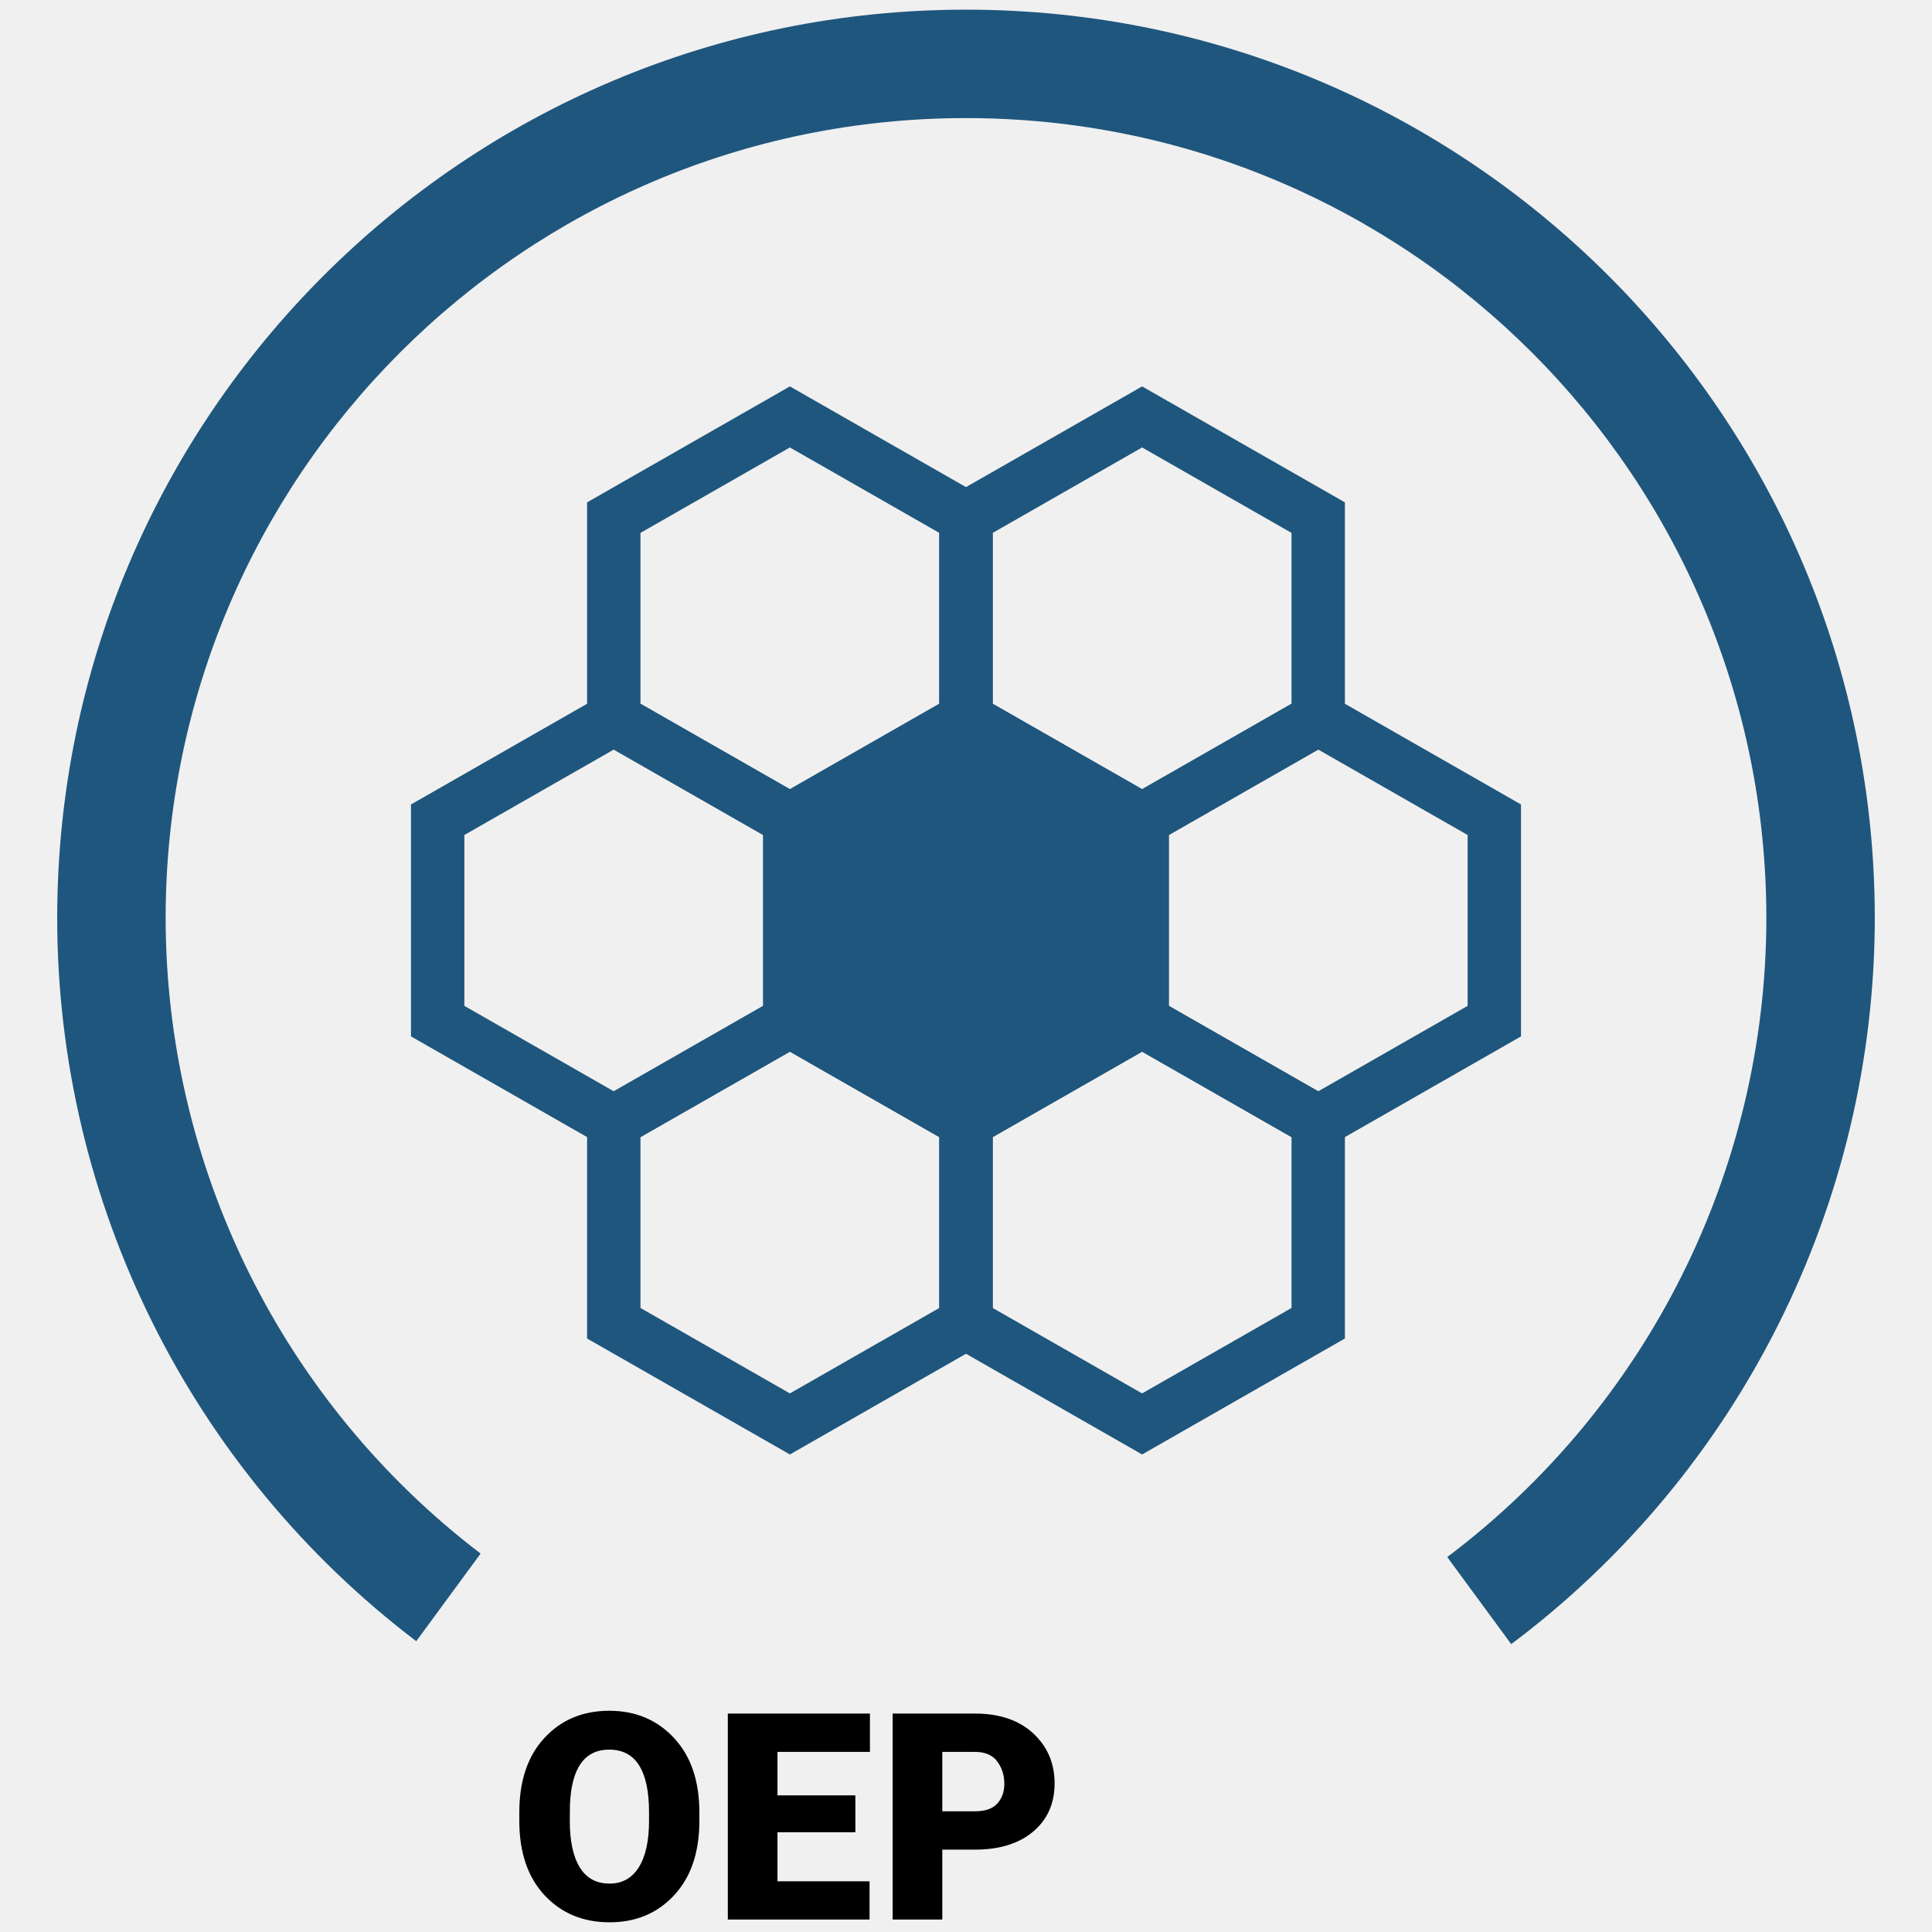
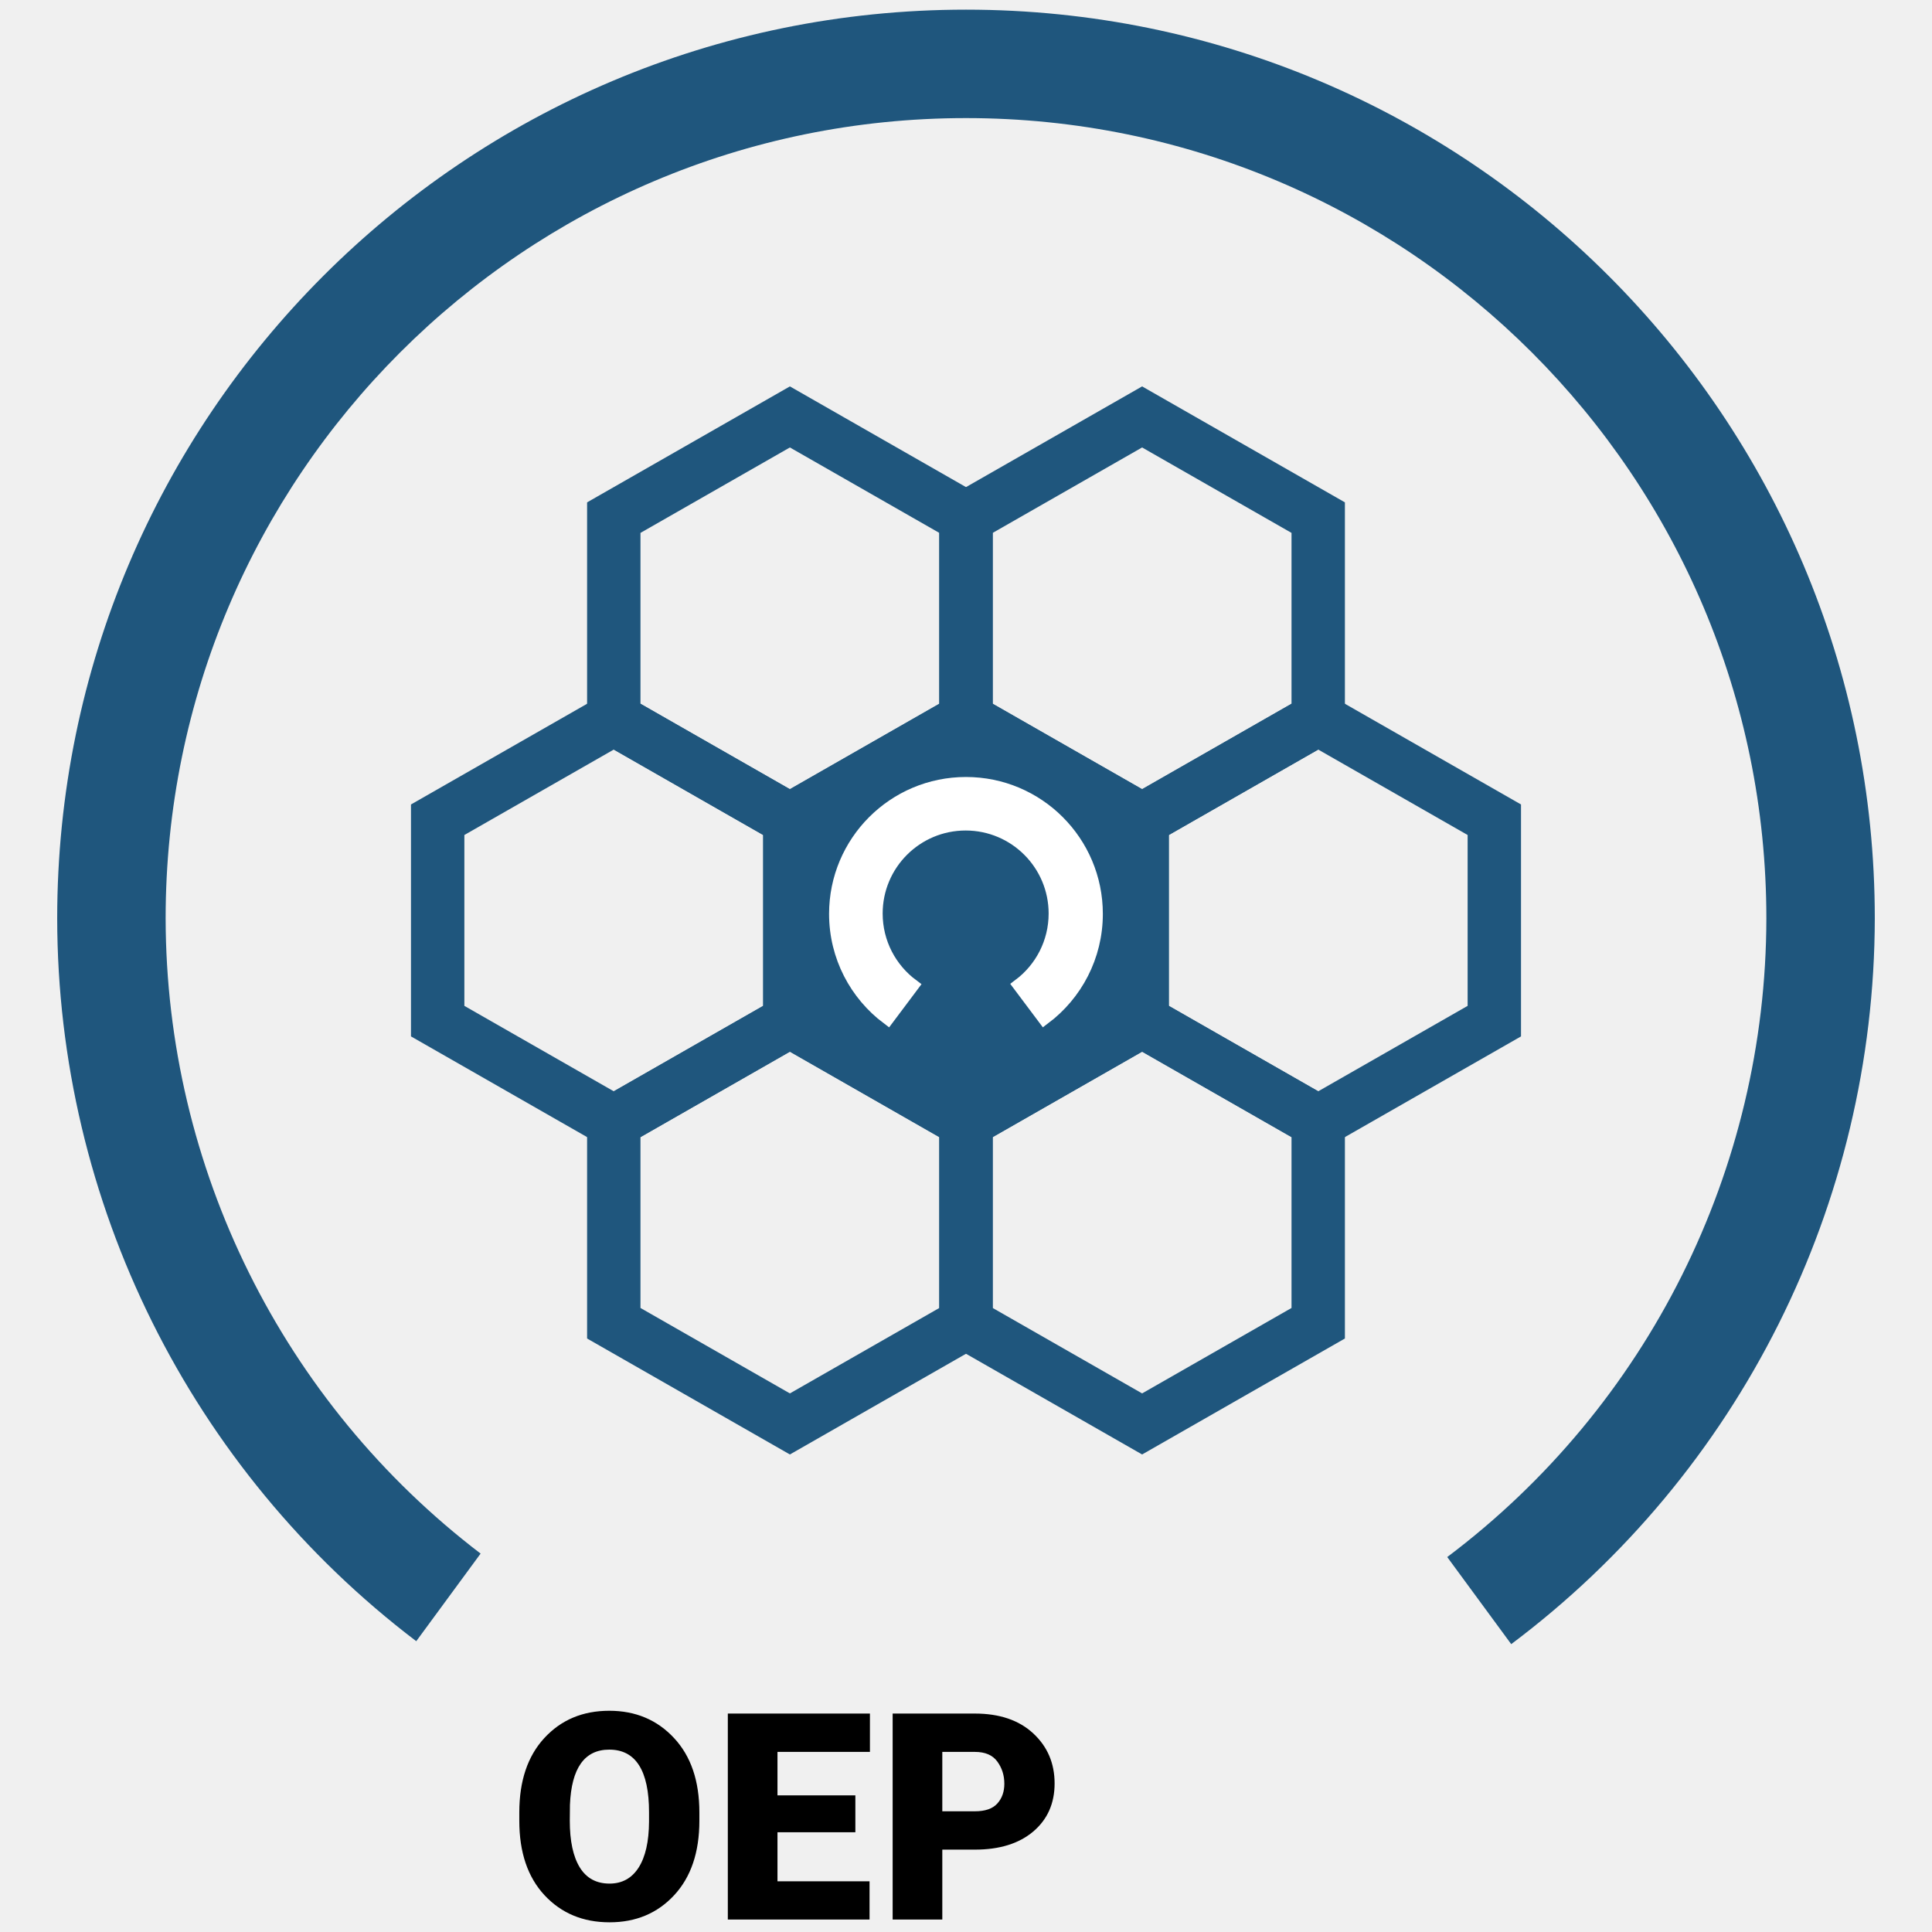
- <svg xmlns="http://www.w3.org/2000/svg" width="400mm" height="400mm" viewBox="0 0 400 400" version="1.1" id="svg3908">
+ <svg xmlns="http://www.w3.org/2000/svg" id="svg3908" version="1.1" viewBox="0 0 400 400" height="400mm" width="400mm">
  <defs id="defs3902">
-     <clipPath clipPathUnits="userSpaceOnUse" id="clipPath16-1">
-       <path d="M 0,1.8311e-4 H 567 V 567 H 0 Z" id="path18-7" style="clip-rule:evenodd" />
+     <clipPath id="clipPath16-1" clipPathUnits="userSpaceOnUse">
+       <path style="clip-rule:evenodd" id="path18-7" d="M 0,1.8311e-4 H 567 V 567 H 0 Z" />
    </clipPath>
-     <clipPath clipPathUnits="userSpaceOnUse" id="clipPath16-1-6">
-       <path d="M 0,1.8311e-4 H 567 V 567 H 0 Z" id="path18-7-8" style="clip-rule:evenodd" />
+     <clipPath id="clipPath16-1-6" clipPathUnits="userSpaceOnUse">
+       <path style="clip-rule:evenodd" id="path18-7-8" d="M 0,1.8311e-4 H 567 V 567 H 0 Z" />
    </clipPath>
-     <clipPath id="clipPath16-1-64" clipPathUnits="userSpaceOnUse">
-       <path style="clip-rule:evenodd" id="path18-7-3" d="M 0,1.8311e-4 H 567 V 567 H 0 Z" />
+     <clipPath clipPathUnits="userSpaceOnUse" id="clipPath16-1-64">
+       <path d="M 0,1.8311e-4 H 567 V 567 H 0 Z" id="path18-7-3" style="clip-rule:evenodd" />
    </clipPath>
-     <clipPath id="clipPath16-1-6-3" clipPathUnits="userSpaceOnUse">
-       <path style="clip-rule:evenodd" id="path18-7-8-3" d="M 0,1.8311e-4 H 567 V 567 H 0 Z" />
+     <clipPath clipPathUnits="userSpaceOnUse" id="clipPath16-1-6-3">
+       <path d="M 0,1.8311e-4 H 567 V 567 H 0 Z" id="path18-7-8-3" style="clip-rule:evenodd" />
    </clipPath>
-     <clipPath id="clipPath16-1-2" clipPathUnits="userSpaceOnUse">
-       <path style="clip-rule:evenodd" id="path18-7-5" d="M 0,1.8311e-4 H 567 V 567 H 0 Z" />
+     <clipPath clipPathUnits="userSpaceOnUse" id="clipPath16-1-2">
+       <path d="M 0,1.8311e-4 H 567 V 567 H 0 Z" id="path18-7-5" style="clip-rule:evenodd" />
    </clipPath>
-     <clipPath id="clipPath16-1-6-4" clipPathUnits="userSpaceOnUse">
-       <path style="clip-rule:evenodd" id="path18-7-8-0" d="M 0,1.8311e-4 H 567 V 567 H 0 Z" />
+     <clipPath clipPathUnits="userSpaceOnUse" id="clipPath16-1-6-4">
+       <path d="M 0,1.8311e-4 H 567 V 567 H 0 Z" id="path18-7-8-0" style="clip-rule:evenodd" />
+     </clipPath>
+     <clipPath clipPathUnits="userSpaceOnUse" id="clipPath16-1-6-1">
+       <path d="M 0,1.8311e-4 H 567 V 567 H 0 Z" id="path18-7-8-9" style="clip-rule:evenodd" />
    </clipPath>
  </defs>
-   <g id="layer1" transform="translate(1157.36,547.2426)">
-     <flowRoot xml:space="preserve" id="flowRoot1020" style="font-style:normal;font-variant:normal;font-weight:normal;font-stretch:normal;font-size:53.333px;line-height:1.25;font-family:Roboto;-inkscape-font-specification:Roboto;text-align:center;letter-spacing:0px;word-spacing:0px;text-anchor:middle;fill:#000000;fill-opacity:1;stroke:none" transform="matrix(0.2645833,0,0,0.2645833,-170.5322,-180.4797)">
+   <g transform="translate(1157.36,547.2426)" id="layer1">
+     <flowRoot transform="matrix(0.2645833,0,0,0.2645833,-170.5322,-180.4797)" style="font-style:normal;font-variant:normal;font-weight:normal;font-stretch:normal;font-size:53.333px;line-height:1.25;font-family:Roboto;-inkscape-font-specification:Roboto;text-align:center;letter-spacing:0px;word-spacing:0px;text-anchor:middle;fill:#000000;fill-opacity:1;stroke:none" id="flowRoot1020" xml:space="preserve">
      <flowRegion id="flowRegion1022">
-         <rect id="rect1024" width="1216.224" height="1365.726" x="4.041" y="-37.089" />
+         <rect y="-37.089" x="4.041" height="1365.726" width="1216.224" id="rect1024" />
      </flowRegion>
      <flowPara id="flowPara1026" />
    </flowRoot>
-     <g transform="matrix(0.7708401,0,0,0.7708401,79.66691,-299.7479)" style="display:inline;stroke-width:0.047" id="g1619">
-       <path style="opacity:1;fill:none;fill-opacity:1;stroke:#1f567d;stroke-width:10.015;stroke-linecap:square;stroke-linejoin:miter;stroke-miterlimit:4;stroke-dasharray:none;stroke-dashoffset:0;stroke-opacity:1;paint-order:normal" id="path1758" d="m -57.94,332.313 -19.073,33.035 h -38.146 l -19.073,-33.035 19.073,-33.035 38.146,0 z" transform="matrix(0,-1.418085,1.431819,0,-1868.434,-291.2528)" />
-       <path transform="matrix(0,-1.418085,1.431819,0,-1773.832,-291.2528)" d="m -57.94,332.313 -19.073,33.035 h -38.146 l -19.073,-33.035 19.073,-33.035 38.146,0 z" id="path1760" style="opacity:1;fill:none;fill-opacity:1;stroke:#1f567d;stroke-width:10.015;stroke-linecap:square;stroke-linejoin:miter;stroke-miterlimit:4;stroke-dasharray:none;stroke-dashoffset:0;stroke-opacity:1;paint-order:normal" />
-       <path transform="matrix(0,-1.418085,1.431819,0,-1915.735,-210.1112)" d="m -57.94,332.313 -19.073,33.035 h -38.146 l -19.073,-33.035 19.073,-33.035 38.146,0 z" id="path1762" style="opacity:1;fill:none;fill-opacity:1;stroke:#1f567d;stroke-width:10.015;stroke-linecap:square;stroke-linejoin:miter;stroke-miterlimit:4;stroke-dasharray:none;stroke-dashoffset:0;stroke-opacity:1;paint-order:normal" />
-       <path style="opacity:1;fill:#1f567d;fill-opacity:1;stroke:#1f567d;stroke-width:10.015;stroke-linecap:square;stroke-linejoin:miter;stroke-miterlimit:4;stroke-dasharray:none;stroke-dashoffset:0;stroke-opacity:1;paint-order:normal" id="path1764" d="m -57.94,332.313 -19.073,33.035 h -38.146 l -19.073,-33.035 19.073,-33.035 38.146,0 z" transform="matrix(0,-1.418085,1.431819,0,-1821.133,-210.1112)" />
-       <path transform="matrix(0,-1.418085,1.431819,0,-1726.532,-210.1112)" d="m -57.94,332.313 -19.073,33.035 h -38.146 l -19.073,-33.035 19.073,-33.035 38.146,0 z" id="path1766" style="opacity:1;fill:none;fill-opacity:1;stroke:#1f567d;stroke-width:10.015;stroke-linecap:square;stroke-linejoin:miter;stroke-miterlimit:4;stroke-dasharray:none;stroke-dashoffset:0;stroke-opacity:1;paint-order:normal" />
-       <path transform="matrix(0,-1.418085,1.431819,0,-1868.434,-128.9697)" d="m -57.94,332.313 -19.073,33.035 h -38.146 l -19.073,-33.035 19.073,-33.035 38.146,0 z" id="path1768" style="opacity:1;fill:none;fill-opacity:1;stroke:#1f567d;stroke-width:10.015;stroke-linecap:square;stroke-linejoin:miter;stroke-miterlimit:4;stroke-dasharray:none;stroke-dashoffset:0;stroke-opacity:1;paint-order:normal" />
-       <path style="opacity:1;fill:none;fill-opacity:1;stroke:#1f567d;stroke-width:10.015;stroke-linecap:square;stroke-linejoin:miter;stroke-miterlimit:4;stroke-dasharray:none;stroke-dashoffset:0;stroke-opacity:1;paint-order:normal" id="path1770" d="m -57.94,332.313 -19.073,33.035 h -38.146 l -19.073,-33.035 19.073,-33.035 38.146,0 z" transform="matrix(0,-1.418085,1.431819,0,-1773.832,-128.9697)" />
-       <g transform="matrix(1.297286,0,0,1.297286,-90.51979,392.2065)" id="layer1-2">
-         <flowRoot transform="matrix(0.2645833,0,0,0.2645833,-170.5322,-180.4797)" style="font-style:normal;font-variant:normal;font-weight:normal;font-stretch:normal;font-size:53.333px;line-height:1.25;font-family:Roboto;-inkscape-font-specification:Roboto;text-align:center;letter-spacing:0px;word-spacing:0px;text-anchor:middle;fill:#000000;fill-opacity:1;stroke:none" id="flowRoot1020-5" xml:space="preserve">
+     <g id="g1619" style="display:inline;stroke-width:0.047" transform="matrix(0.7708401,0,0,0.7708401,79.66691,-299.7479)">
+       <path transform="matrix(0,-1.418085,1.431819,0,-1868.434,-291.2528)" d="m -57.94,332.313 -19.073,33.035 h -38.146 l -19.073,-33.035 19.073,-33.035 38.146,0 z" id="path1758" style="opacity:1;fill:none;fill-opacity:1;stroke:#1f567d;stroke-width:10.015;stroke-linecap:square;stroke-linejoin:miter;stroke-miterlimit:4;stroke-dasharray:none;stroke-dashoffset:0;stroke-opacity:1;paint-order:normal" />
+       <path style="opacity:1;fill:none;fill-opacity:1;stroke:#1f567d;stroke-width:10.015;stroke-linecap:square;stroke-linejoin:miter;stroke-miterlimit:4;stroke-dasharray:none;stroke-dashoffset:0;stroke-opacity:1;paint-order:normal" id="path1760" d="m -57.94,332.313 -19.073,33.035 h -38.146 l -19.073,-33.035 19.073,-33.035 38.146,0 z" transform="matrix(0,-1.418085,1.431819,0,-1773.832,-291.2528)" />
+       <path style="opacity:1;fill:none;fill-opacity:1;stroke:#1f567d;stroke-width:10.015;stroke-linecap:square;stroke-linejoin:miter;stroke-miterlimit:4;stroke-dasharray:none;stroke-dashoffset:0;stroke-opacity:1;paint-order:normal" id="path1762" d="m -57.94,332.313 -19.073,33.035 h -38.146 l -19.073,-33.035 19.073,-33.035 38.146,0 z" transform="matrix(0,-1.418085,1.431819,0,-1915.735,-210.1112)" />
+       <path transform="matrix(0,-1.418085,1.431819,0,-1821.133,-210.1112)" d="m -57.94,332.313 -19.073,33.035 h -38.146 l -19.073,-33.035 19.073,-33.035 38.146,0 z" id="path1764" style="opacity:1;fill:#1f567d;fill-opacity:1;stroke:#1f567d;stroke-width:10.015;stroke-linecap:square;stroke-linejoin:miter;stroke-miterlimit:4;stroke-dasharray:none;stroke-dashoffset:0;stroke-opacity:1;paint-order:normal" />
+       <path style="opacity:1;fill:none;fill-opacity:1;stroke:#1f567d;stroke-width:10.015;stroke-linecap:square;stroke-linejoin:miter;stroke-miterlimit:4;stroke-dasharray:none;stroke-dashoffset:0;stroke-opacity:1;paint-order:normal" id="path1766" d="m -57.94,332.313 -19.073,33.035 h -38.146 l -19.073,-33.035 19.073,-33.035 38.146,0 z" transform="matrix(0,-1.418085,1.431819,0,-1726.532,-210.1112)" />
+       <path style="opacity:1;fill:none;fill-opacity:1;stroke:#1f567d;stroke-width:10.015;stroke-linecap:square;stroke-linejoin:miter;stroke-miterlimit:4;stroke-dasharray:none;stroke-dashoffset:0;stroke-opacity:1;paint-order:normal" id="path1768" d="m -57.94,332.313 -19.073,33.035 h -38.146 l -19.073,-33.035 19.073,-33.035 38.146,0 z" transform="matrix(0,-1.418085,1.431819,0,-1868.434,-128.9697)" />
+       <path transform="matrix(0,-1.418085,1.431819,0,-1773.832,-128.9697)" d="m -57.94,332.313 -19.073,33.035 h -38.146 l -19.073,-33.035 19.073,-33.035 38.146,0 z" id="path1770" style="opacity:1;fill:none;fill-opacity:1;stroke:#1f567d;stroke-width:10.015;stroke-linecap:square;stroke-linejoin:miter;stroke-miterlimit:4;stroke-dasharray:none;stroke-dashoffset:0;stroke-opacity:1;paint-order:normal" />
+       <g id="layer1-2" transform="matrix(1.297286,0,0,1.297286,-90.51979,392.2065)">
+         <flowRoot xml:space="preserve" id="flowRoot1020-5" style="font-style:normal;font-variant:normal;font-weight:normal;font-stretch:normal;font-size:53.333px;line-height:1.25;font-family:Roboto;-inkscape-font-specification:Roboto;text-align:center;letter-spacing:0px;word-spacing:0px;text-anchor:middle;fill:#000000;fill-opacity:1;stroke:none" transform="matrix(0.2645833,0,0,0.2645833,-170.5322,-180.4797)">
          <flowRegion id="flowRegion1022-4">
-             <rect y="-37.089" x="4.041" height="1365.726" width="1216.224" id="rect1024-8" />
+             <rect id="rect1024-8" width="1216.224" height="1365.726" x="4.041" y="-37.089" />
          </flowRegion>
          <flowPara id="flowPara1026-1" />
        </flowRoot>
-         <g id="g1619-2" style="display:inline;stroke-width:0.047" transform="matrix(0.7708401,0,0,0.7708401,69.77629,-301.5929)" />
+         <g transform="matrix(0.7708401,0,0,0.7708401,69.77629,-301.5929)" style="display:inline;stroke-width:0.047" id="g1619-2" />
+       </g>
+       <g id="g1703" transform="matrix(0.1543429,0,0,-0.1543429,-1389.088,-31.85762)" style="display:inline;fill:#ffffff;stroke:#ffffff;stroke-width:22.934;stroke-miterlimit:4;stroke-dasharray:none;stroke-opacity:1">
+         <g id="g1699" style="fill:#ffffff;stroke:#ffffff;stroke-width:22.934;stroke-miterlimit:4;stroke-dasharray:none;stroke-opacity:1">
+           <g id="g1697" clip-path="url(#clipPath16-1-6-1)" style="fill:#ffffff;stroke:#ffffff;stroke-width:22.934;stroke-miterlimit:4;stroke-dasharray:none;stroke-opacity:1" />
+         </g>
+         <path id="path1701" transform="matrix(0.8,0,0,-0.8,0,567)" d="m 354.375,70.949 c -156.537,0 -283.426,126.888 -283.426,283.426 0,92.749 44.55,175.083 113.414,226.789 l 53.227,-70.994 C 189.81,474.645 158.85,417.752 158.85,353.625 c 0,-107.65 87.237,-194.926 194.85,-194.926 107.612,0 194.852,87.276 194.852,194.926 0,63.696 -30.547,120.253 -77.781,155.824 l 53.713,71.643 C 593.292,529.382 637.801,447.081 637.801,354.375 637.801,197.838 510.913,70.949 354.375,70.949 Z" style="fill:#ffffff;fill-opacity:1;fill-rule:evenodd;stroke:#ffffff;stroke-width:28.667;stroke-miterlimit:4;stroke-dasharray:none;stroke-opacity:1" />
      </g>
    </g>
-     <text id="text1754" y="-149.828" x="-957.258" style="font-style:normal;font-variant:normal;font-weight:bold;font-stretch:normal;font-size:59.972px;line-height:1.25;font-family:Roboto;-inkscape-font-specification:'Roboto Bold';text-align:center;letter-spacing:0px;word-spacing:0px;text-anchor:middle;display:inline;fill:#000000;fill-opacity:1;stroke:none;stroke-width:0.265" xml:space="preserve">
-       <tspan id="tspan1752" style="font-style:normal;font-variant:normal;font-weight:900;font-stretch:normal;font-size:59.972px;font-family:Roboto;-inkscape-font-specification:'Roboto Heavy';letter-spacing:0.563px;stroke-width:0.265" y="-149.828" x="-956.976">OEP</tspan>
+     <text xml:space="preserve" style="font-style:normal;font-variant:normal;font-weight:bold;font-stretch:normal;font-size:59.972px;line-height:1.25;font-family:Roboto;-inkscape-font-specification:'Roboto Bold';text-align:center;letter-spacing:0px;word-spacing:0px;text-anchor:middle;display:inline;fill:#000000;fill-opacity:1;stroke:none;stroke-width:0.265" x="-957.258" y="-149.828" id="text1754">
+       <tspan x="-956.976" y="-149.828" style="font-style:normal;font-variant:normal;font-weight:900;font-stretch:normal;font-size:59.972px;font-family:Roboto;-inkscape-font-specification:'Roboto Heavy';letter-spacing:0.563px;stroke-width:0.265" id="tspan1752">OEP</tspan>
    </text>
-     <path id="path1756" d="m -957.36,-545.243 a 188.158,188.158 0 0 0 -188.158,188.157 188.158,188.158 0 0 0 74.339,149.635 l 13.324,-18.139 a 165.707,165.707 0 0 1 -65.212,-131.496 165.707,165.707 0 0 1 165.707,-165.707 165.707,165.707 0 0 1 165.707,165.707 165.707,165.707 0 0 1 -66.072,132.213 l 13.246,18.032 a 188.158,188.158 0 0 0 75.276,-150.245 188.158,188.158 0 0 0 -188.158,-188.157 z" style="opacity:1;fill:#1f567d;fill-opacity:1;stroke:none;stroke-width:0.265;stroke-linecap:square;stroke-linejoin:round;stroke-miterlimit:4;stroke-dasharray:none;stroke-dashoffset:0;stroke-opacity:1;paint-order:normal" />
+     <path style="opacity:1;fill:#1f567d;fill-opacity:1;stroke:none;stroke-width:0.265;stroke-linecap:square;stroke-linejoin:round;stroke-miterlimit:4;stroke-dasharray:none;stroke-dashoffset:0;stroke-opacity:1;paint-order:normal" d="m -957.36,-545.243 a 188.158,188.158 0 0 0 -188.158,188.157 188.158,188.158 0 0 0 74.339,149.635 l 13.324,-18.139 a 165.707,165.707 0 0 1 -65.212,-131.496 165.707,165.707 0 0 1 165.707,-165.707 165.707,165.707 0 0 1 165.707,165.707 165.707,165.707 0 0 1 -66.072,132.213 l 13.246,18.032 a 188.158,188.158 0 0 0 75.276,-150.245 188.158,188.158 0 0 0 -188.158,-188.157 z" id="path1756" />
  </g>
</svg>
